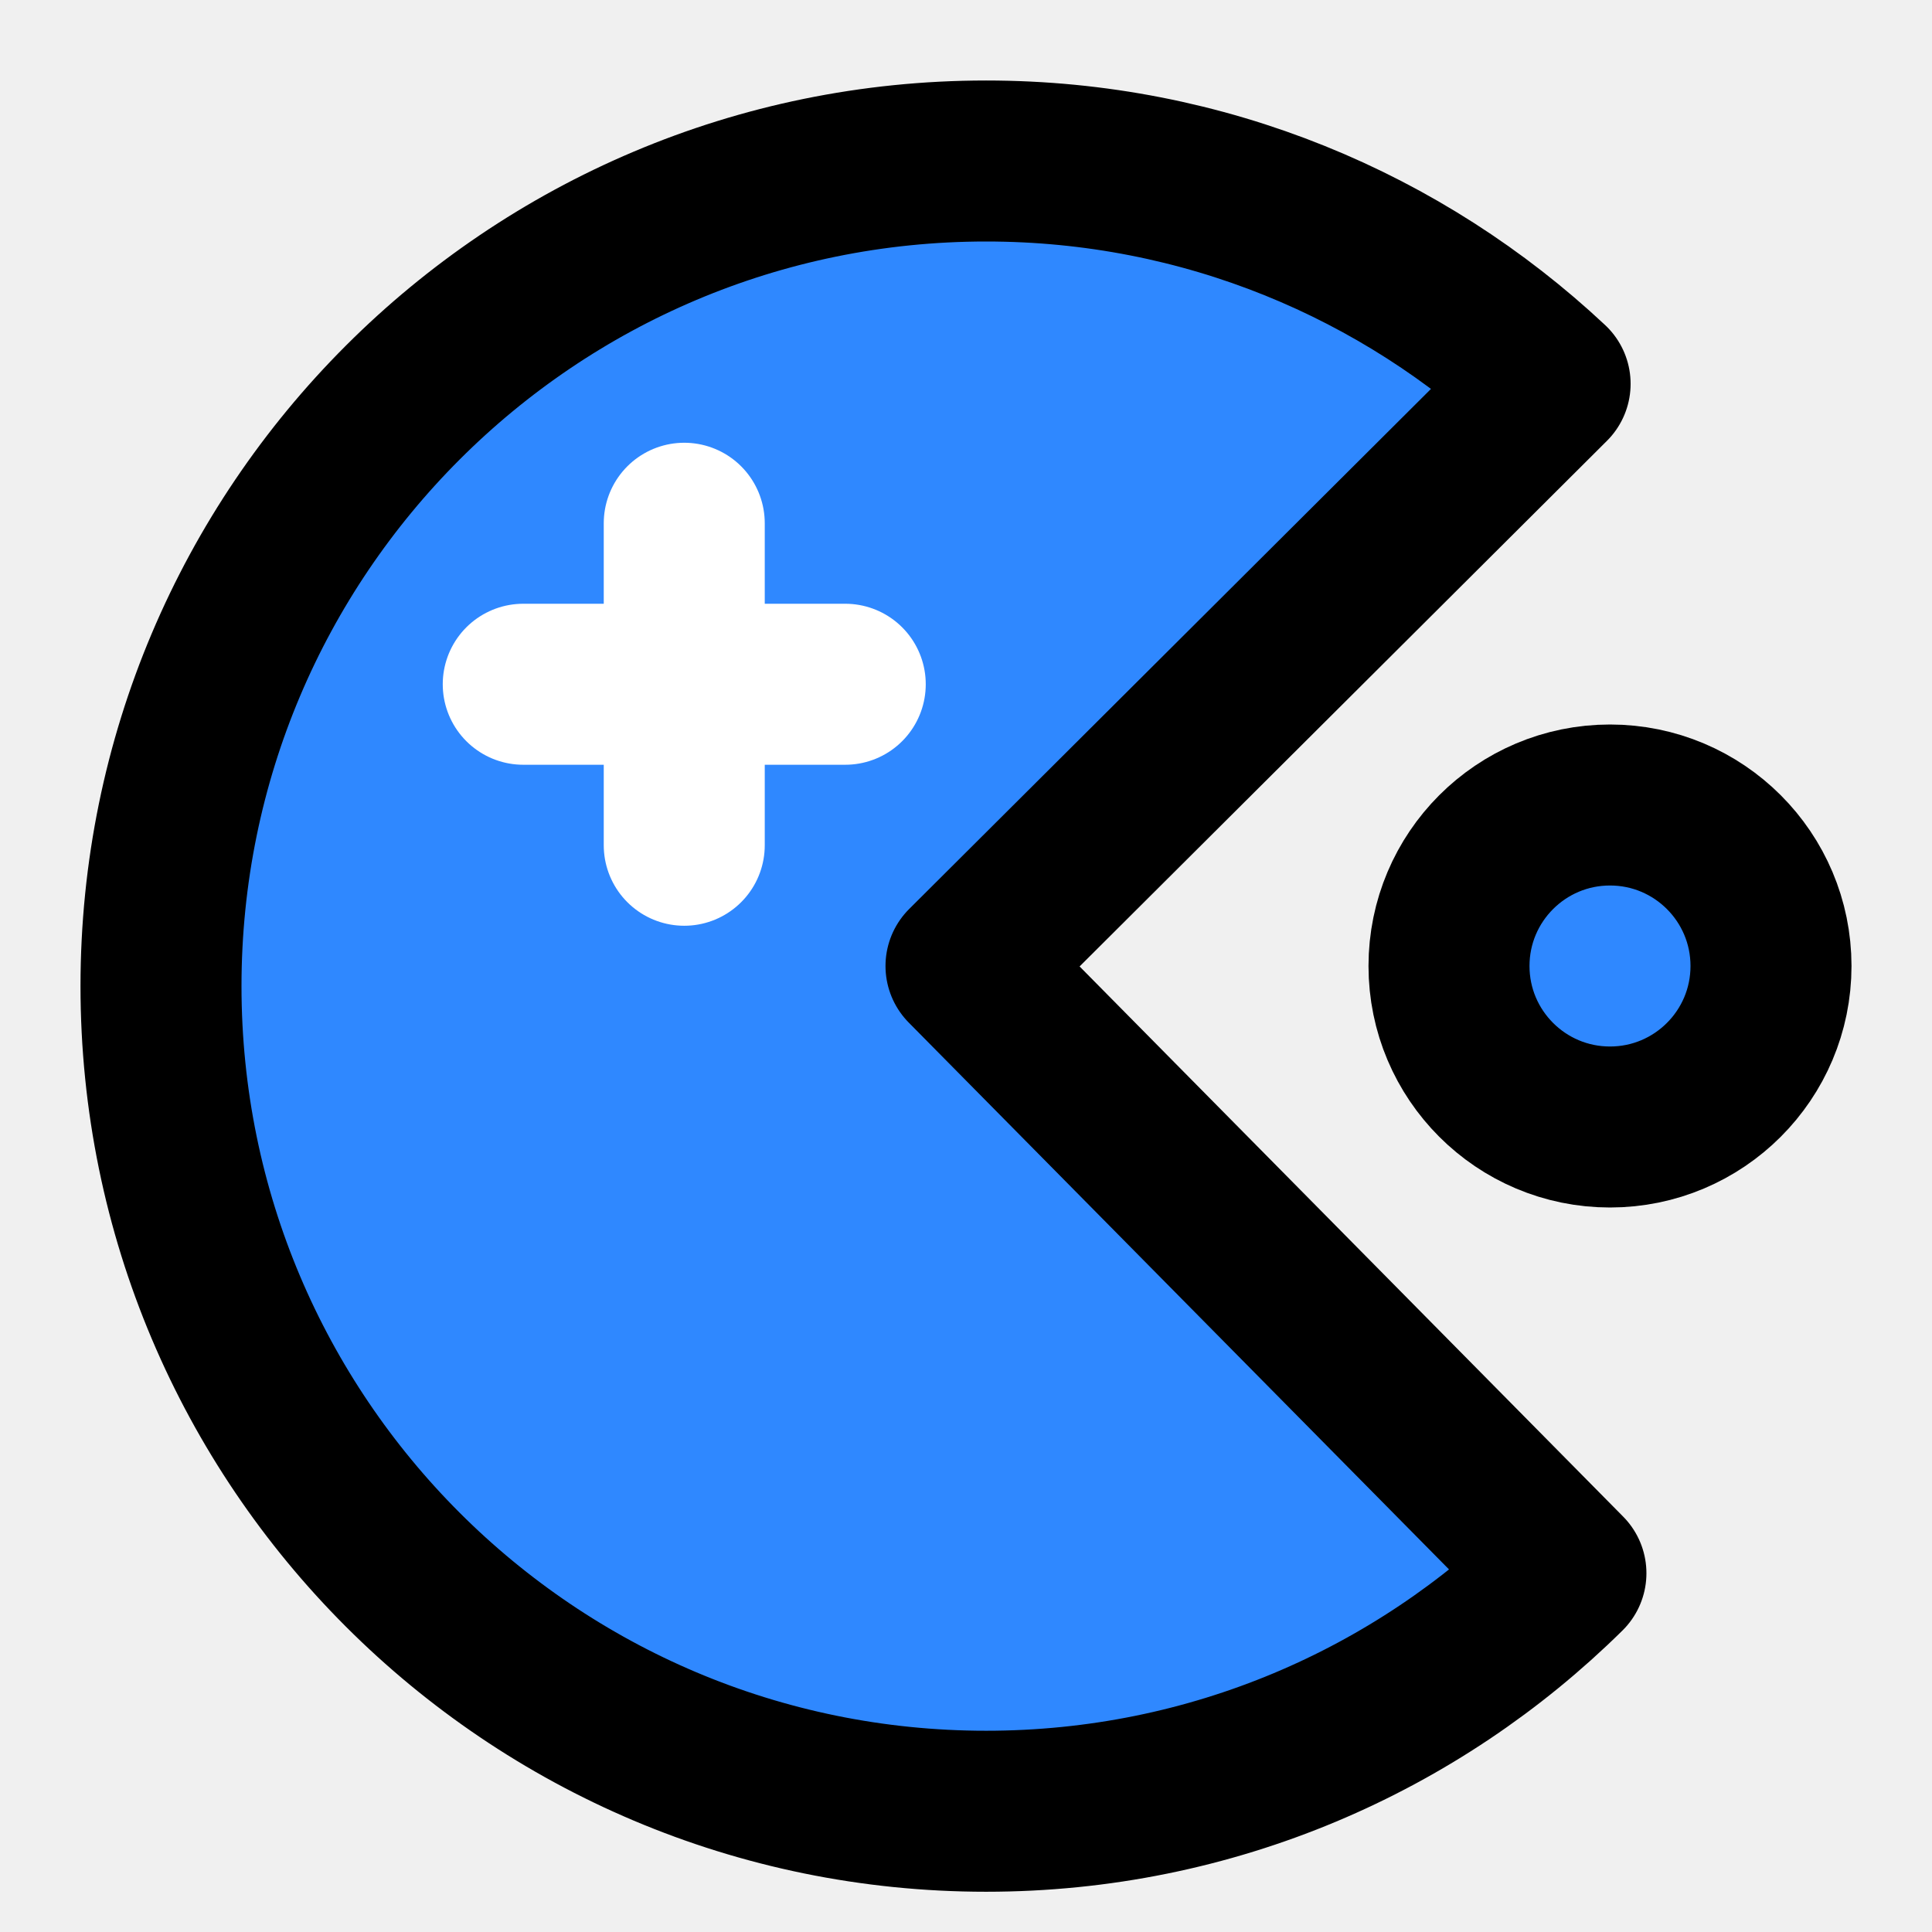
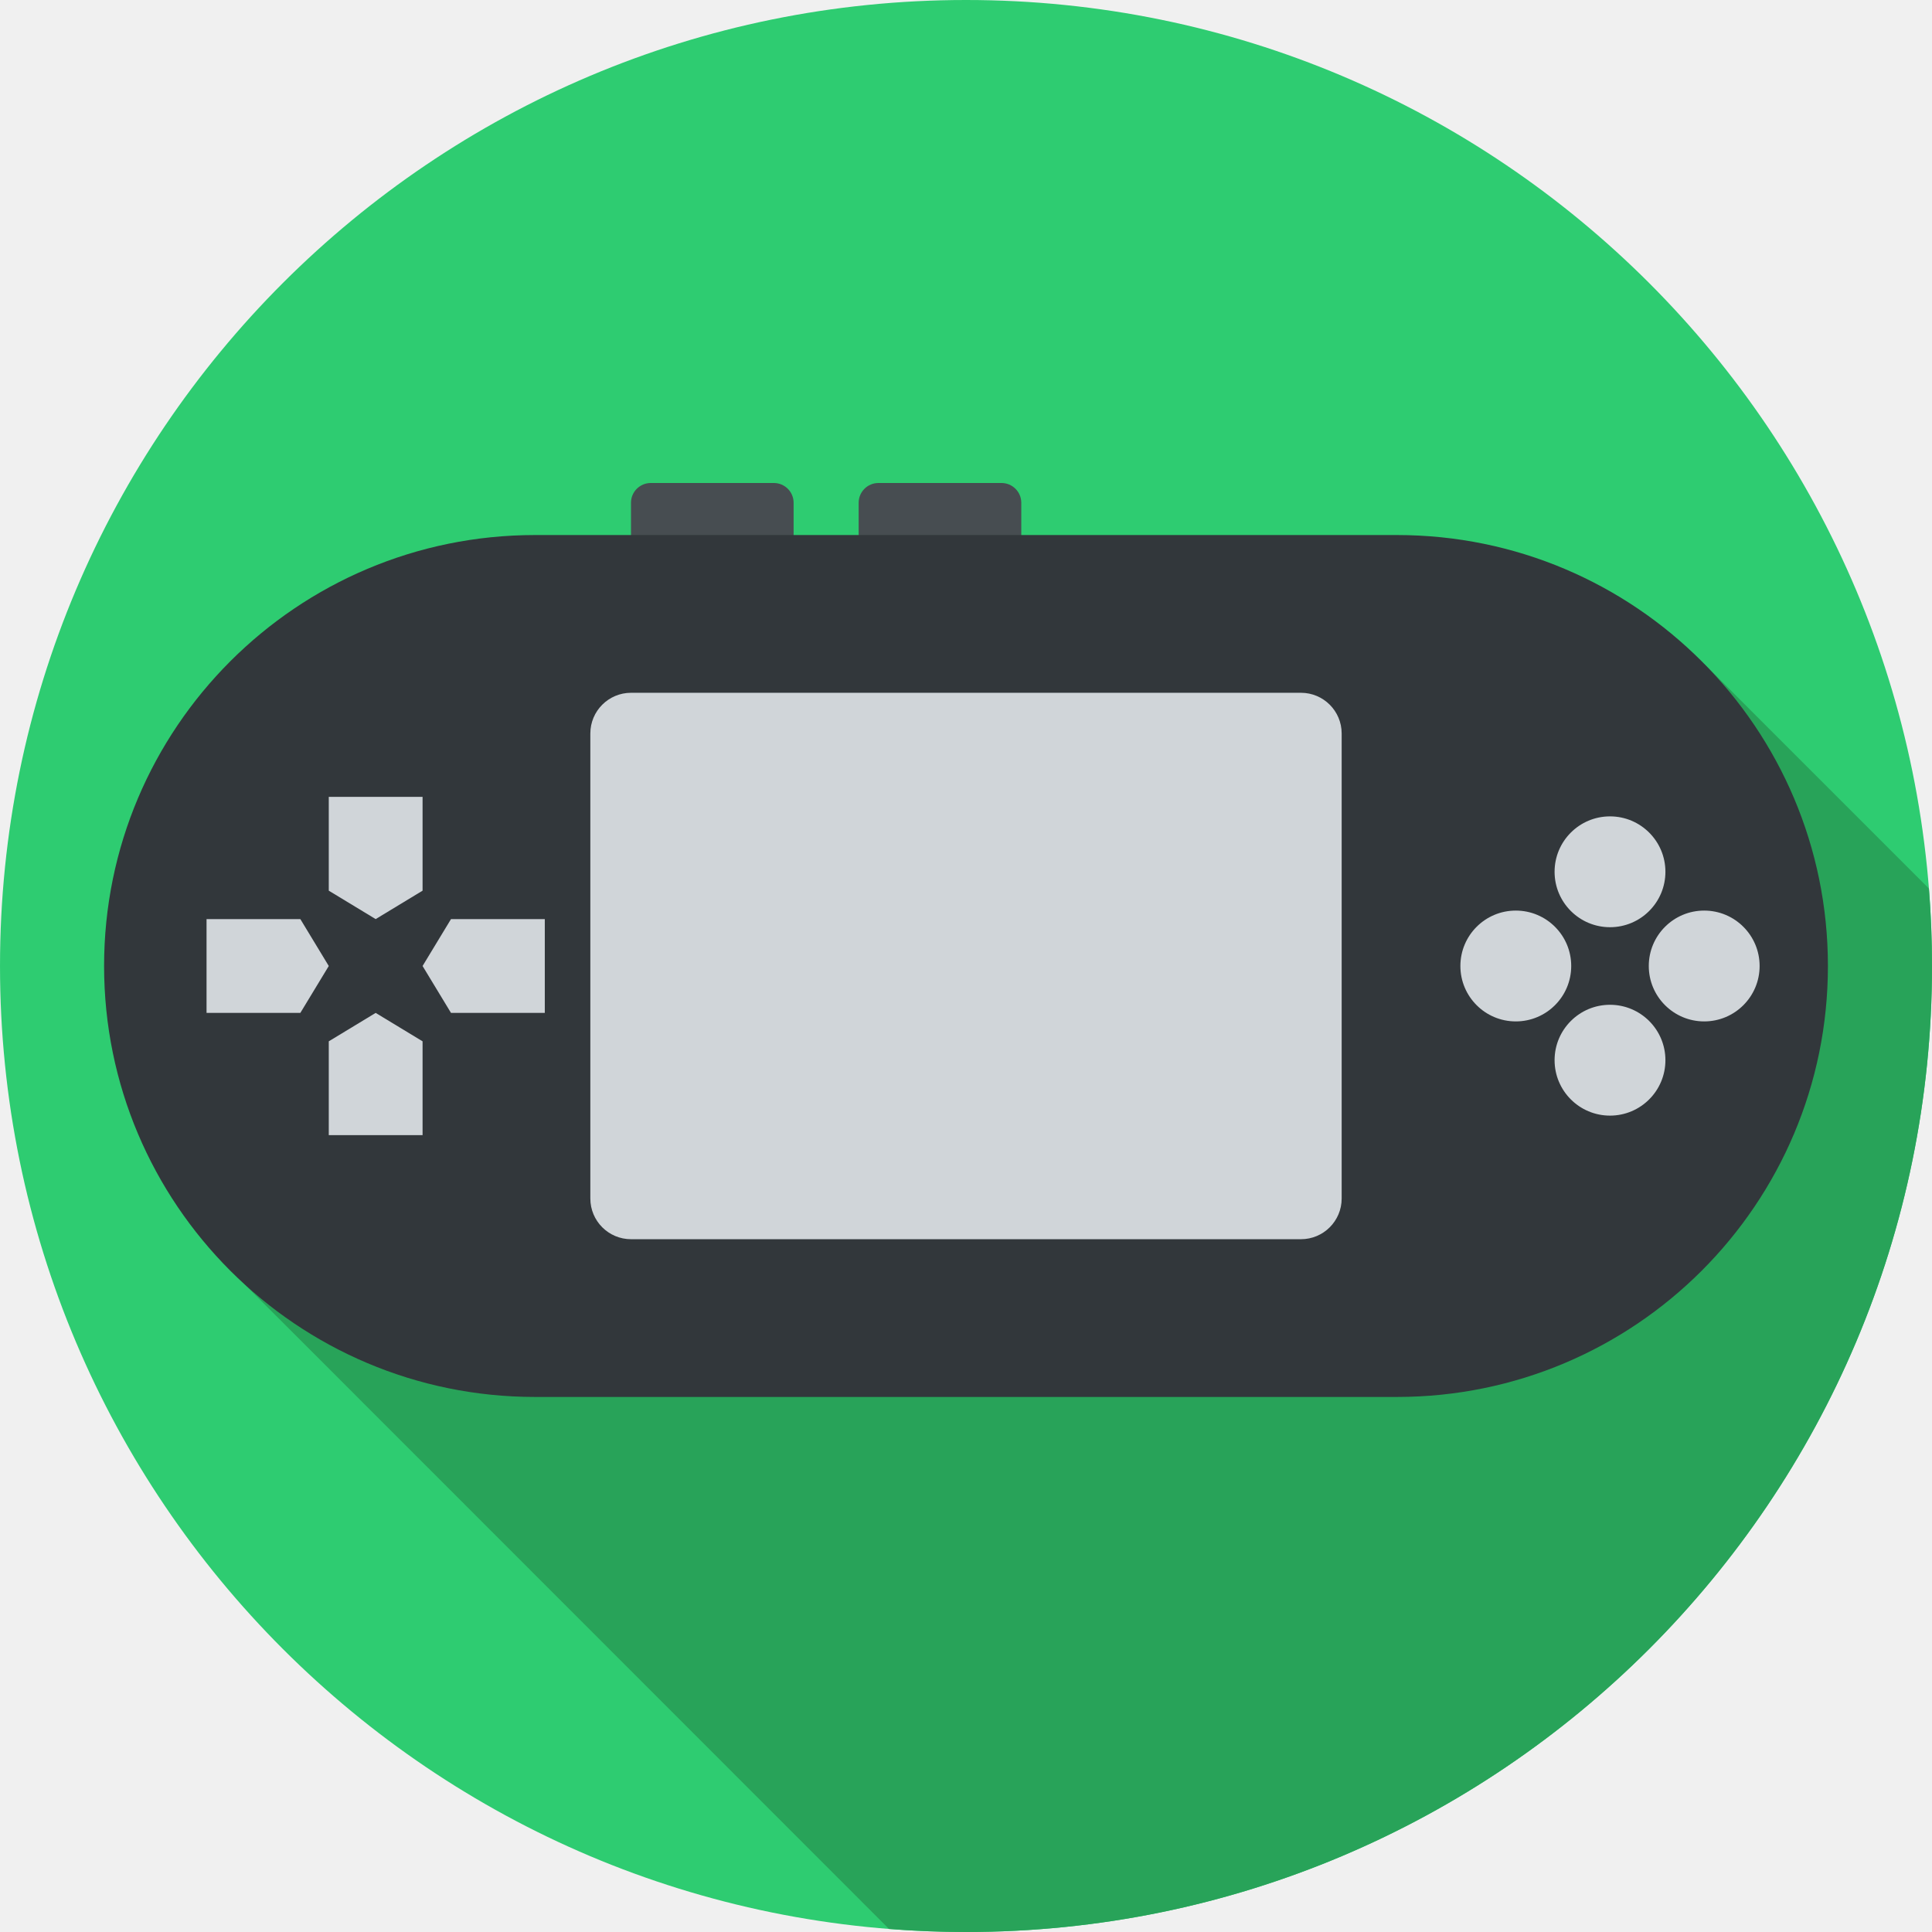
- <svg xmlns="http://www.w3.org/2000/svg" width="48px" height="48px" viewBox="0 0 48 48" version="1.1">
-   <g id="game" stroke="none" stroke-width="1" fill="none" fill-rule="evenodd" stroke-linejoin="round">
-     <rect width="48" height="48" fill="white" fill-opacity="0.01" />
-     <g id="编组" transform="translate(4, 4)" stroke-width="4">
-       <path d="M34.512,5.536 C30.847,2.102 25.919,0 20.5,0 C9.178,0 1.98951966e-13,9.178 1.98951966e-13,20.5 C1.98951966e-13,31.822 9.178,41 20.5,41 C26.115,41 31.202,38.743 34.905,35.086 L20,20 L34.512,5.536 Z" id="路径" stroke="#000000" fill="#2F88FF" fill-rule="nonzero" />
-       <circle id="椭圆形" stroke="#000000" fill="#2F88FF" fill-rule="nonzero" cx="36" cy="20" r="4" />
-       <path d="M13,9 L13,17" id="Path-21" stroke="#FFFFFF" stroke-linecap="round" />
-       <path d="M9,13 L17,13" id="Path-21-Copy-2" stroke="#FFFFFF" stroke-linecap="round" />
+ <svg xmlns="http://www.w3.org/2000/svg" version="1.1" id="Layer_1" x="0px" y="0px" viewBox="0 0 297.001 297.001" style="enable-background:new 0 0 297.001 297.001;" xml:space="preserve">
+   <g>
+     <g>
+       <g>
+         <g>
+           <circle style="fill:#2ECC71;" cx="148.501" cy="148.5" r="148.5" />
+         </g>
+       </g>
+     </g>
+     <path style="fill:#28A359;" d="M296.524,136.592l-34.547-34.547L37.781,197.608l98.882,98.923c3.906,0.308,7.853,0.47,11.838,0.47   c82.014,0,148.5-66.486,148.5-148.5C297,144.491,296.836,140.521,296.524,136.592z" />
+     <g>
+       <path style="fill:#474D51;" d="M118.959,74.25h-18.917c-1.68,0-3.042,1.362-3.042,3.041v6.417c0,1.68,1.362,3.041,3.042,3.041    h18.917c1.68,0,3.041-1.362,3.041-3.041v-6.417C122.001,75.612,120.639,74.25,118.959,74.25z" />
+     </g>
+     <g>
+       <path style="fill:#474D51;" d="M153.958,74.25h-18.917c-1.68,0-3.042,1.362-3.042,3.041v6.417c0,1.68,1.362,3.041,3.042,3.041    h18.917c1.68,0,3.042-1.362,3.042-3.041v-6.417C157.001,75.612,155.639,74.25,153.958,74.25z" />
+     </g>
+     <g>
+       <path style="fill:#32373B;" d="M82.251,214.75h132.5c36.589,0,66.25-29.661,66.25-66.25l0,0c0-36.589-29.661-66.25-66.25-66.25    h-132.5c-36.589,0-66.25,29.661-66.25,66.25l0,0C16.001,185.089,45.662,214.75,82.251,214.75z" />
+     </g>
+     <g>
+       <path style="fill:#D0D5D9;" d="M97.007,190.5h102.988c3.455,0,6.256-2.801,6.256-6.256v-71.488c0-3.455-2.801-6.256-6.256-6.256    H97.007c-3.455,0-6.256,2.801-6.256,6.256v71.488C90.751,187.699,93.552,190.5,97.007,190.5z" />
+     </g>
+     <g>
+       <g>
+         <polygon style="fill:#D0D5D9;" points="64.961,136.92 57.751,141.29 50.541,136.92 50.541,122.5 64.961,122.5    " />
+       </g>
+       <g>
+         <polygon style="fill:#D0D5D9;" points="50.541,160.08 57.751,155.71 64.961,160.08 64.961,174.5 50.541,174.5    " />
+       </g>
+       <g>
+         <polygon style="fill:#D0D5D9;" points="69.331,155.71 64.961,148.5 69.331,141.29 83.751,141.29 83.751,155.71    " />
+       </g>
+       <g>
+         <polygon style="fill:#D0D5D9;" points="46.171,141.29 50.541,148.5 46.171,155.71 31.751,155.71 31.751,141.29    " />
+       </g>
+     </g>
+     <g>
+       <g>
+         <circle style="fill:#D0D5D9;" cx="247.501" cy="134.018" r="8.519" />
+       </g>
+       <g>
+         <circle style="fill:#D0D5D9;" cx="247.501" cy="162.982" r="8.519" />
+       </g>
+       <g>
+         <circle style="fill:#D0D5D9;" cx="261.982" cy="148.5" r="8.519" />
+       </g>
+       <g>
+         <circle style="fill:#D0D5D9;" cx="233.02" cy="148.5" r="8.519" />
+       </g>
    </g>
  </g>
+   <g>
+ </g>
+   <g>
+ </g>
+   <g>
+ </g>
+   <g>
+ </g>
+   <g>
+ </g>
+   <g>
+ </g>
+   <g>
+ </g>
+   <g>
+ </g>
+   <g>
+ </g>
+   <g>
+ </g>
+   <g>
+ </g>
+   <g>
+ </g>
+   <g>
+ </g>
+   <g>
+ </g>
+   <g>
+ </g>
</svg>
